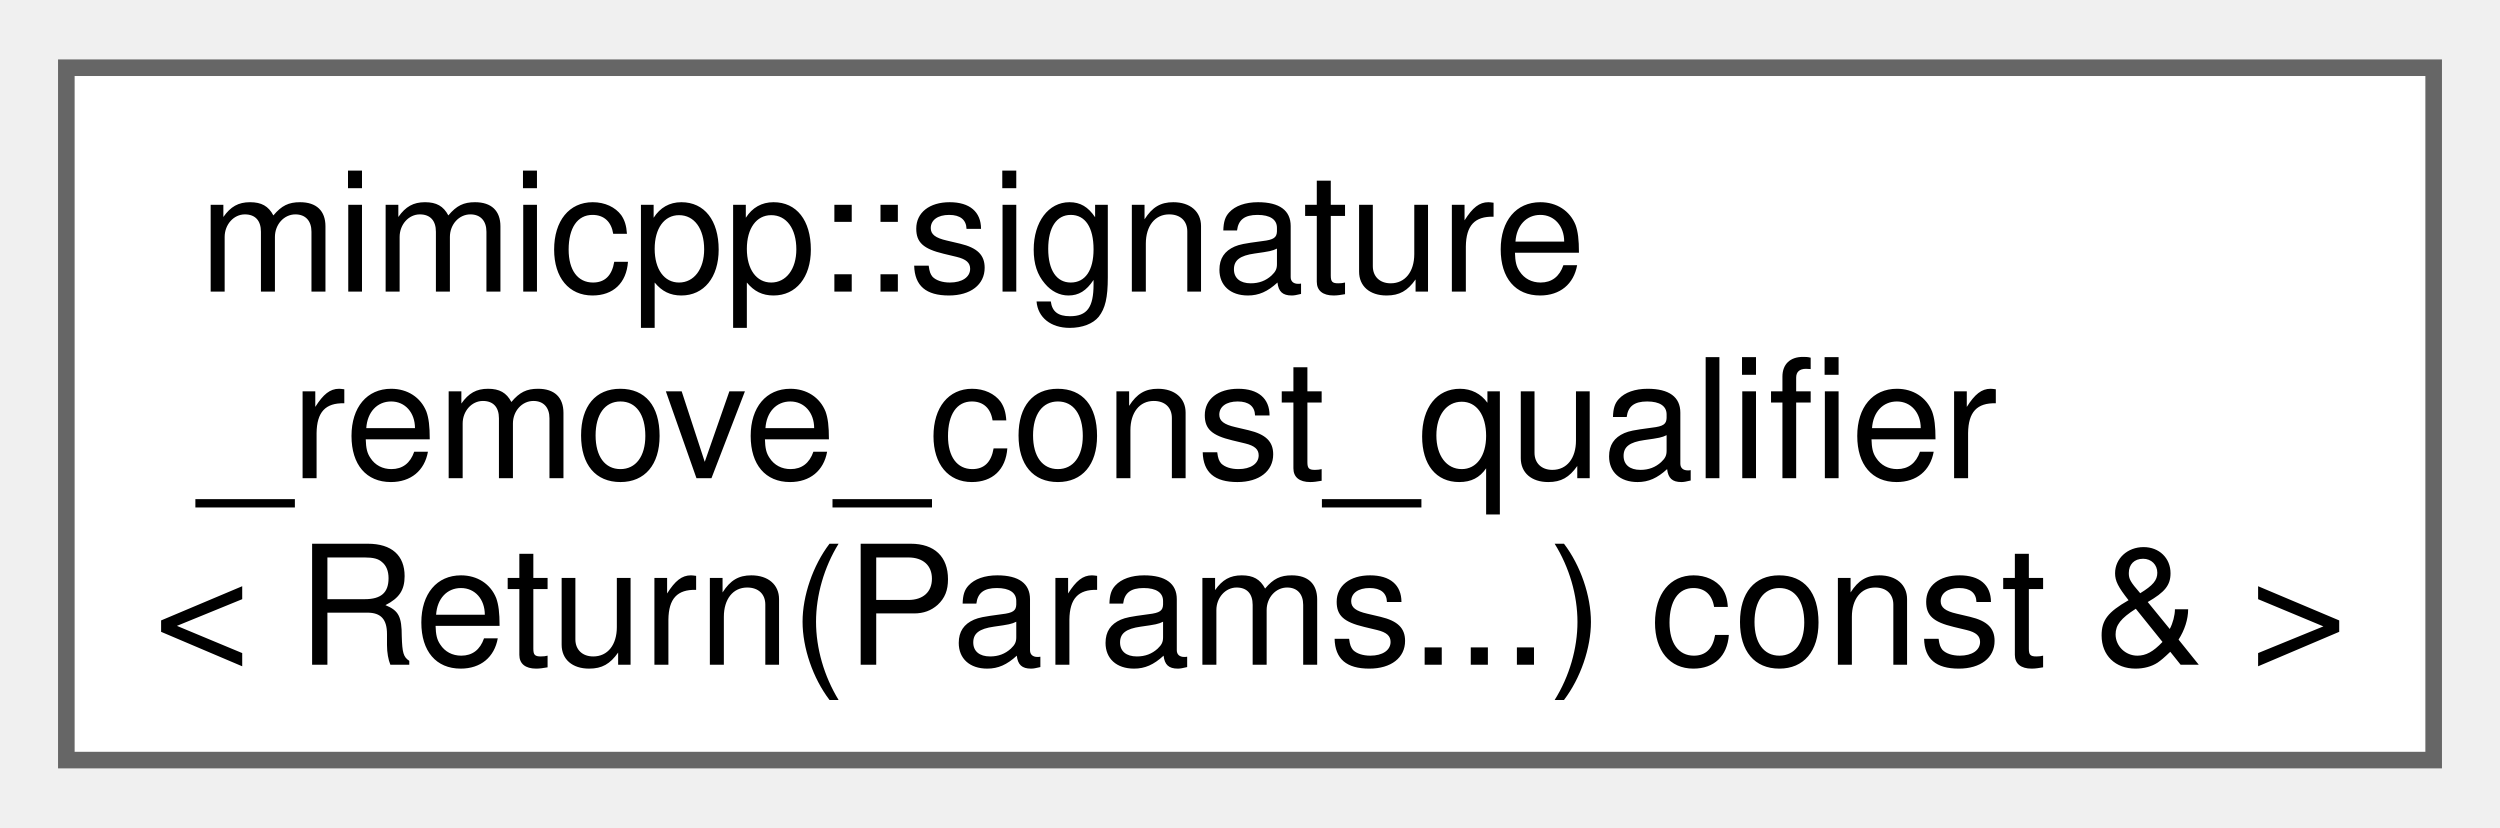
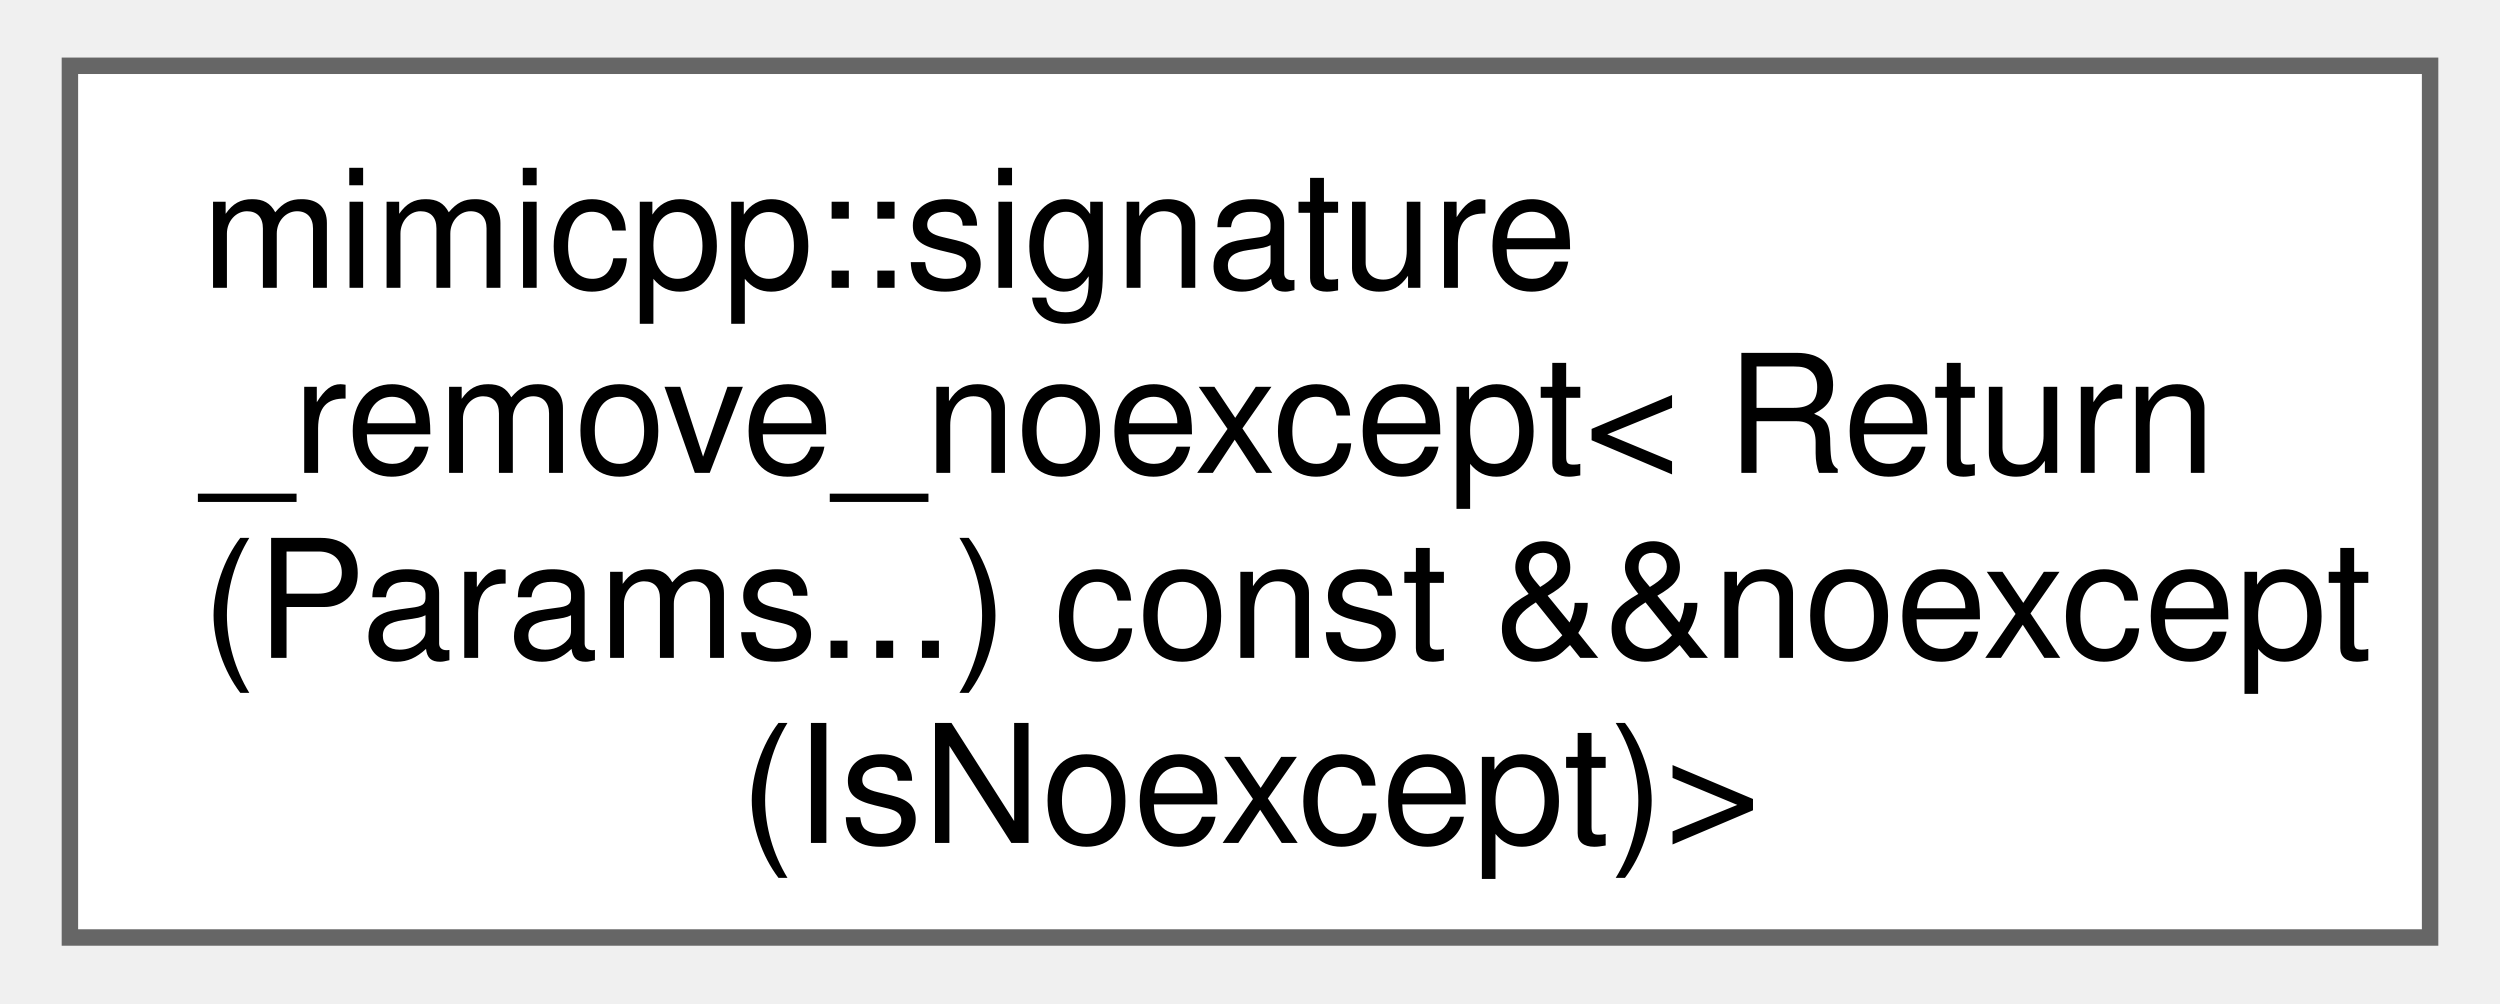
- <svg xmlns="http://www.w3.org/2000/svg" xmlns:xlink="http://www.w3.org/1999/xlink" width="151pt" height="50pt" viewBox="0.00 0.00 150.75 49.75">
-   <g id="graph0" class="graph" transform="scale(1 1) rotate(0) translate(4 45.75)">
+ <svg xmlns="http://www.w3.org/2000/svg" xmlns:xlink="http://www.w3.org/1999/xlink" width="152pt" height="61pt" viewBox="0.00 0.00 151.50 61.00">
+   <g id="graph0" class="graph" transform="scale(1 1) rotate(0) translate(4 57)">
    <g id="Node000000" class="node">
      <g id="a_Node000000">
-         <a xlink:href="d5/d07/structmimicpp_1_1signature__remove__const__qualifier_3_01_return_07_params_8_8_8_08_01const_01_6_01_4.html" target="_top" xlink:title=" ">
-           <polygon fill="white" stroke="#666666" points="142.75,-41.75 0,-41.75 0,0 142.75,0 142.75,-41.75" />
-           <text text-anchor="start" x="8" y="-28.25" font-family="Helvetica,sans-Serif" font-size="10.00">mimicpp::signature</text>
-           <text text-anchor="start" x="8" y="-17" font-family="Helvetica,sans-Serif" font-size="10.00">_remove_const_qualifier</text>
-           <text text-anchor="middle" x="71.38" y="-5.75" font-family="Helvetica,sans-Serif" font-size="10.00">&lt; Return(Params...) const &amp; &gt;</text>
+         <a xlink:href="d4/d59/structmimicpp_1_1signature__remove__noexcept_3_01_return_07_params_8_8_8_08_01const_01_6_6noexcept_07_is_noexcept_08_4.html" target="_top" xlink:title=" ">
+           <polygon fill="white" stroke="#666666" points="143.5,-53 0,-53 0,0 143.5,0 143.5,-53" />
+           <text text-anchor="start" x="8" y="-39.5" font-family="Helvetica,sans-Serif" font-size="10.00">mimicpp::signature</text>
+           <text text-anchor="start" x="8" y="-28.25" font-family="Helvetica,sans-Serif" font-size="10.00">_remove_noexcept&lt; Return</text>
+           <text text-anchor="start" x="8" y="-17" font-family="Helvetica,sans-Serif" font-size="10.00">(Params...) const &amp;&amp;noexcept</text>
+           <text text-anchor="middle" x="71.75" y="-5.75" font-family="Helvetica,sans-Serif" font-size="10.00">(IsNoexcept)&gt;</text>
        </a>
      </g>
    </g>
  </g>
</svg>
